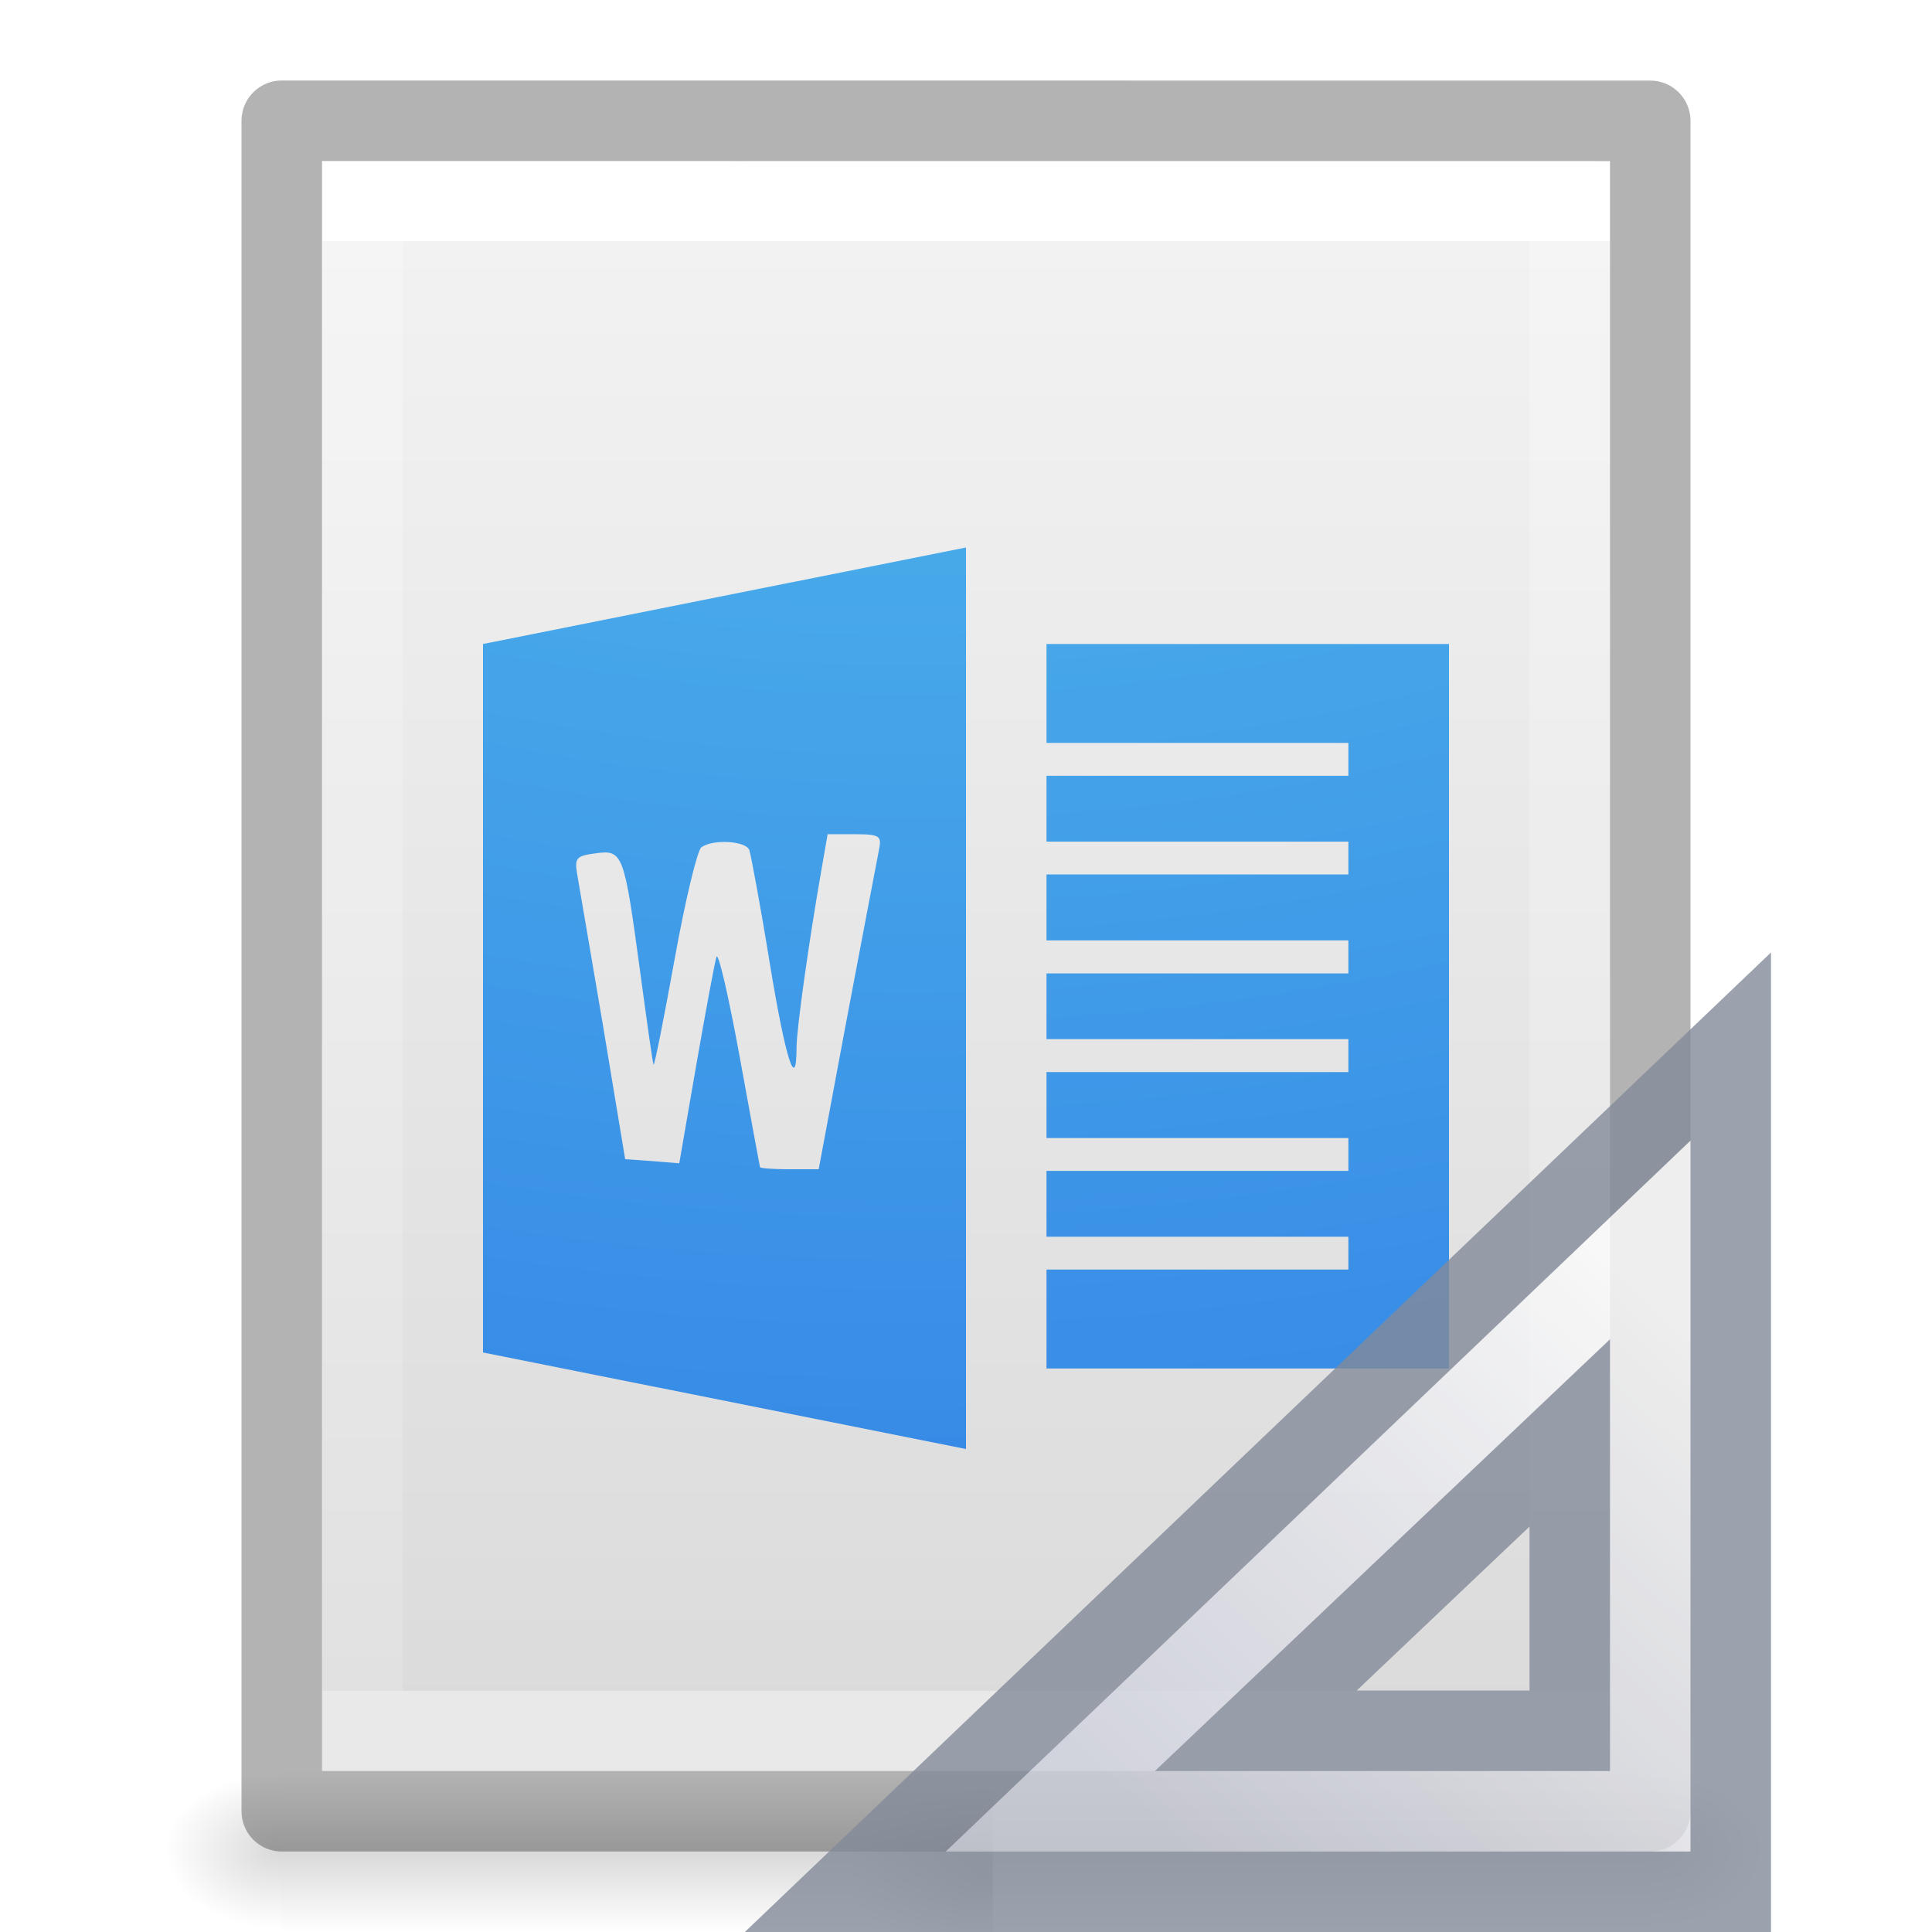
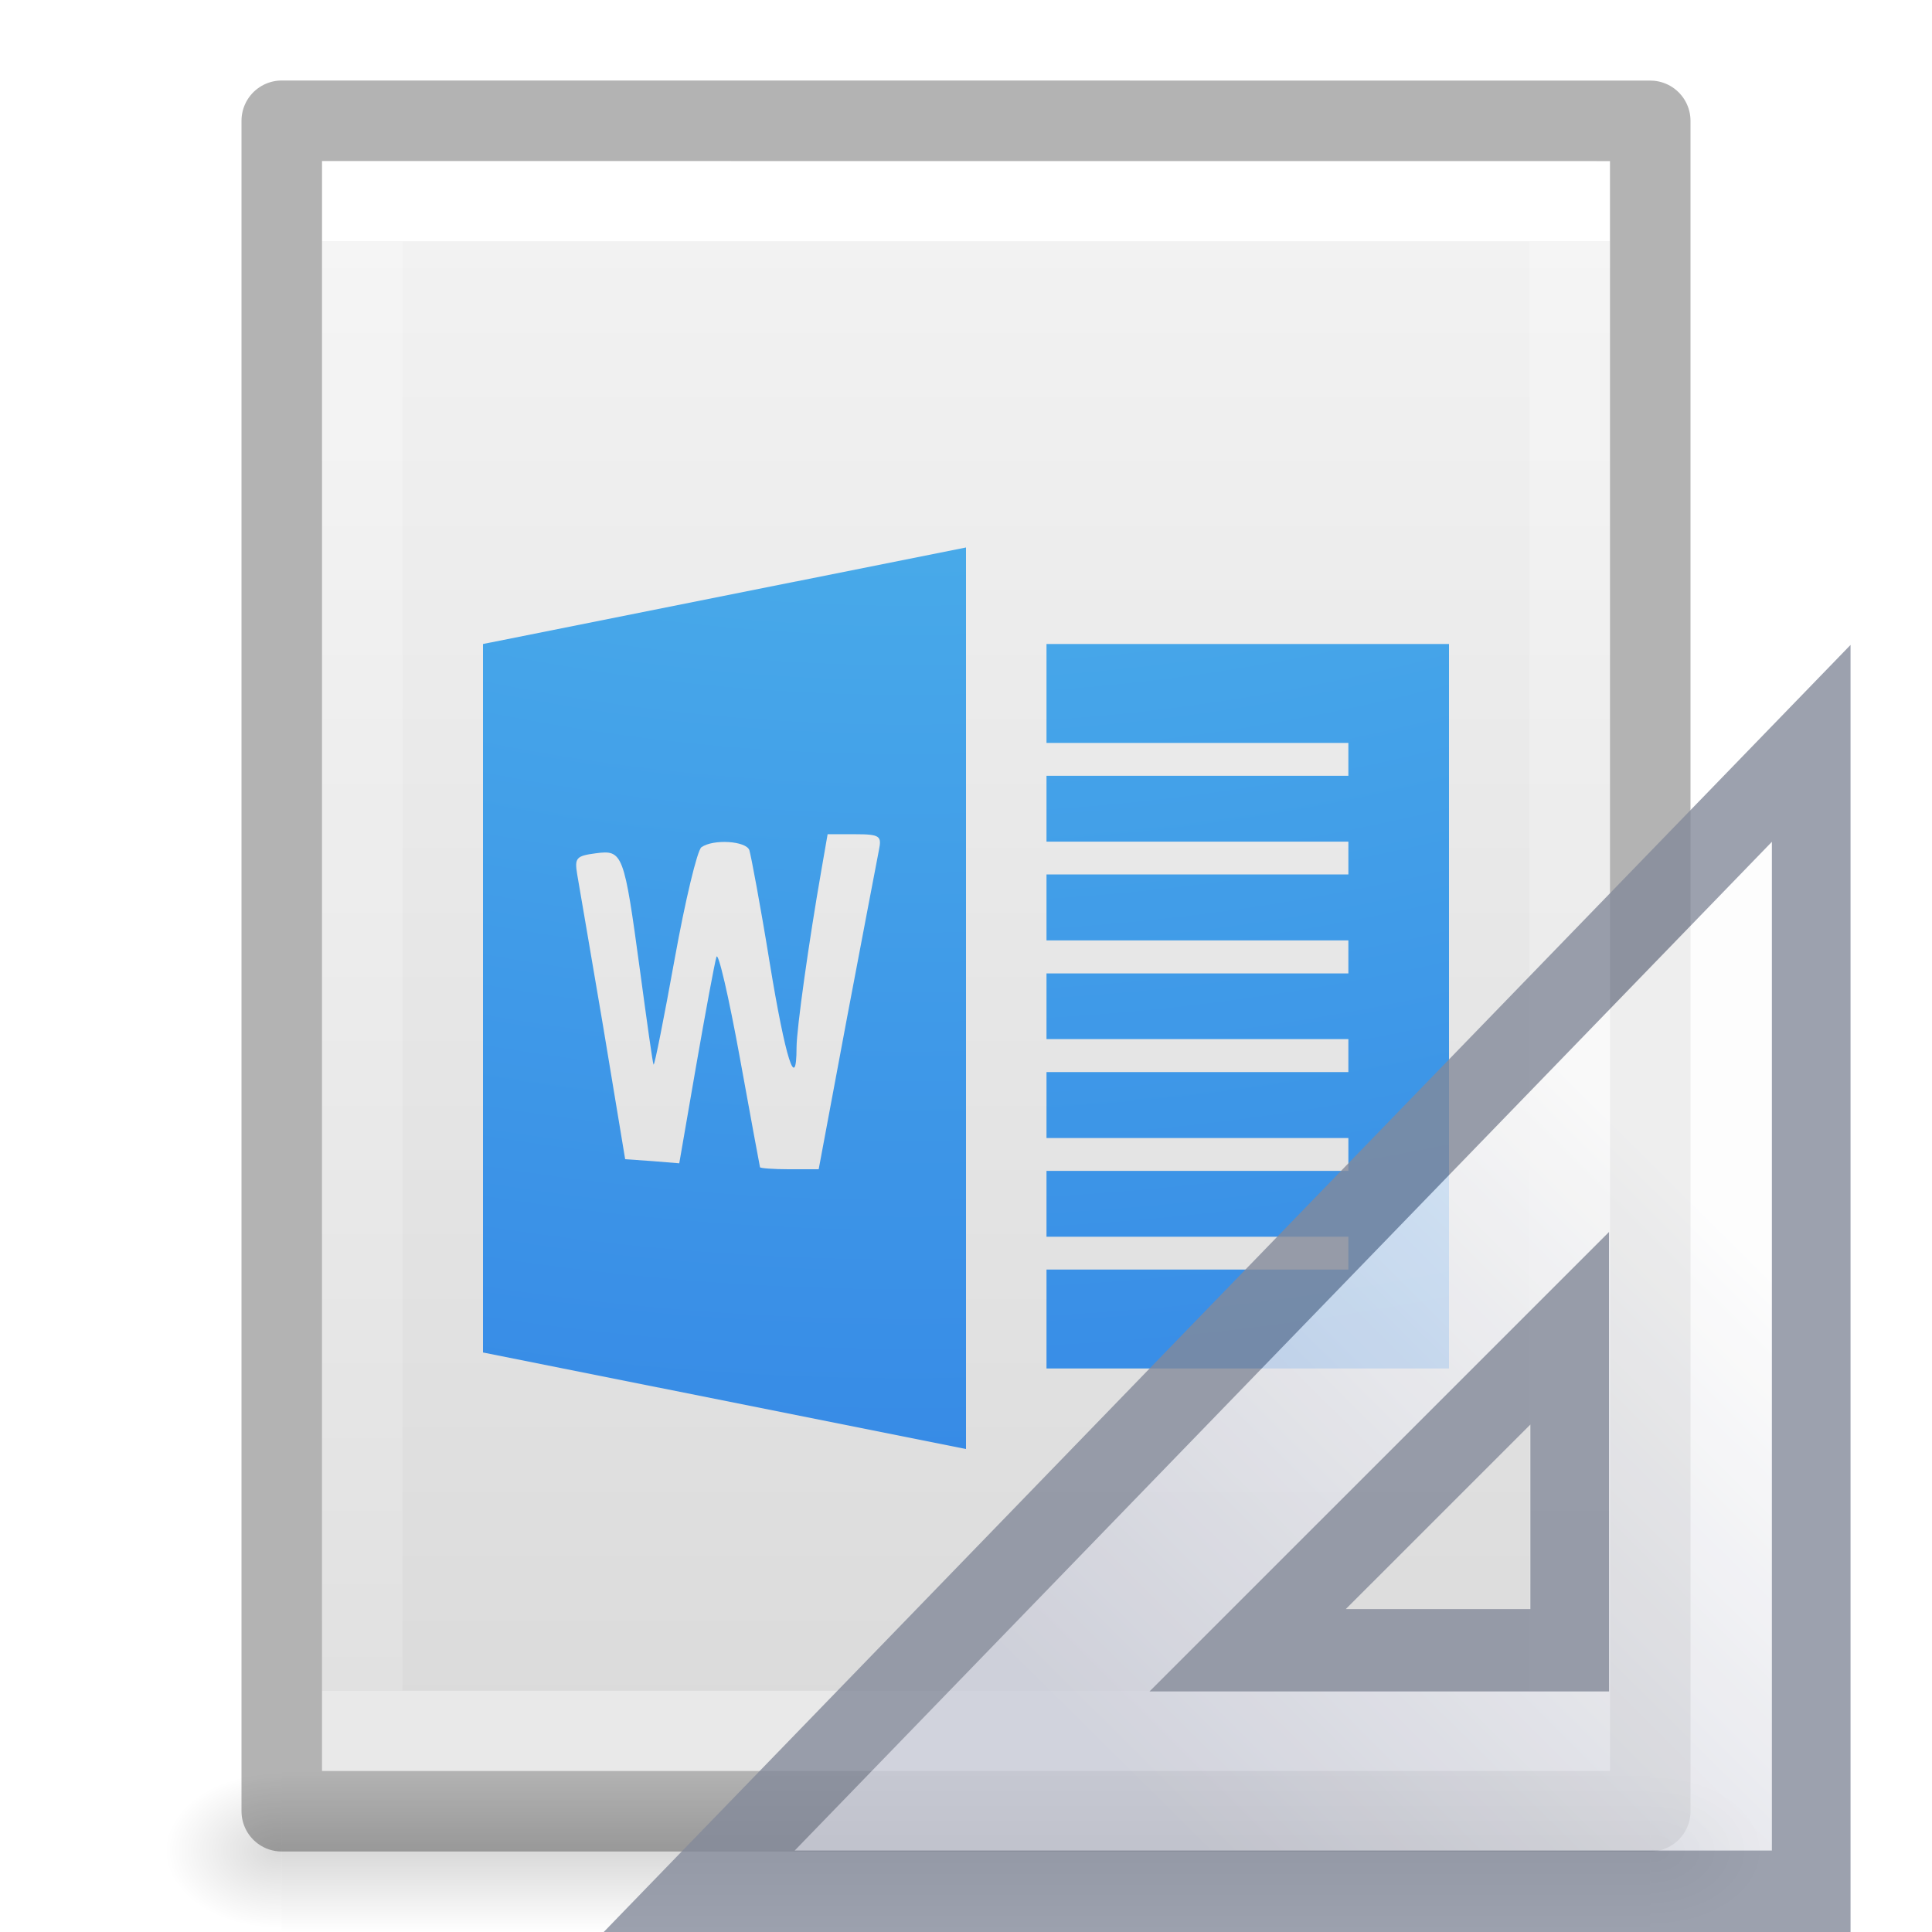
<svg xmlns="http://www.w3.org/2000/svg" xmlns:xlink="http://www.w3.org/1999/xlink" version="1.1" width="24" height="24" id="svg3828">
  <defs id="defs3830">
    <linearGradient id="linearGradient3977">
      <stop id="stop3979" style="stop-color:#ffffff;stop-opacity:1" offset="0" />
      <stop id="stop3981" style="stop-color:#ffffff;stop-opacity:0.235" offset="0" />
      <stop id="stop3983" style="stop-color:#ffffff;stop-opacity:0.157" offset="1" />
      <stop id="stop3985" style="stop-color:#ffffff;stop-opacity:0.392" offset="1" />
    </linearGradient>
    <linearGradient id="linearGradient3600-4">
      <stop id="stop3602-7" style="stop-color:#f4f4f4;stop-opacity:1" offset="0" />
      <stop id="stop3604-6" style="stop-color:#dbdbdb;stop-opacity:1" offset="1" />
    </linearGradient>
    <linearGradient id="linearGradient5060">
      <stop id="stop5062" style="stop-color:#000000;stop-opacity:1" offset="0" />
      <stop id="stop5064" style="stop-color:#000000;stop-opacity:0" offset="1" />
    </linearGradient>
    <linearGradient id="linearGradient5048">
      <stop id="stop5050" style="stop-color:#000000;stop-opacity:0" offset="0" />
      <stop id="stop5056" style="stop-color:#000000;stop-opacity:1" offset="0.5" />
      <stop id="stop5052" style="stop-color:#000000;stop-opacity:0" offset="1" />
    </linearGradient>
    <linearGradient x1="24" y1="6.474" x2="24" y2="41.526" id="linearGradient3013" xlink:href="#linearGradient3977" gradientUnits="userSpaceOnUse" gradientTransform="matrix(0.4054051,0,0,0.5135135,2.269687,-0.3243195)" />
    <linearGradient x1="25.132" y1="0.985" x2="25.132" y2="47.013" id="linearGradient3016" xlink:href="#linearGradient3600-4" gradientUnits="userSpaceOnUse" gradientTransform="matrix(0.4571418,0,0,0.4345667,1.028596,0.9037228)" />
    <radialGradient cx="605.714" cy="486.648" r="117.143" fx="605.714" fy="486.648" id="radialGradient3021" xlink:href="#linearGradient5060" gradientUnits="userSpaceOnUse" gradientTransform="matrix(0.01204859,0,0,0.0082353,13.23879,18.98056)" />
    <radialGradient cx="605.714" cy="486.648" r="117.143" fx="605.714" fy="486.648" id="radialGradient3024" xlink:href="#linearGradient5060" gradientUnits="userSpaceOnUse" gradientTransform="matrix(-0.01204859,0,0,0.0082353,10.76121,18.98056)" />
    <linearGradient x1="302.857" y1="366.648" x2="302.857" y2="609.505" id="linearGradient3027" xlink:href="#linearGradient5048" gradientUnits="userSpaceOnUse" gradientTransform="matrix(0.0352071,0,0,0.0082353,-0.724852,18.98055)" />
    <linearGradient id="linearGradient2867-449-88-871-390-598-476-591-434-148-57-177-8-3">
      <stop offset="0" style="stop-color:#90dbec;stop-opacity:1" id="stop3750-1-0" />
      <stop offset="0.262" style="stop-color:#55c1ec;stop-opacity:1" id="stop3752-3-7" />
      <stop offset="0.705" style="stop-color:#3689e6;stop-opacity:1" id="stop3754-1-8" />
      <stop offset="1" style="stop-color:#2b63a0;stop-opacity:1" id="stop3756-1-6" />
    </linearGradient>
    <radialGradient r="12.672" fy="9.957" fx="5.119" cy="9.957" cx="5.649" gradientTransform="matrix(-7.6630149e-8,3.540549,-3.835563,-1.0627773e-7,49.48052,-32.28348)" gradientUnits="userSpaceOnUse" id="radialGradient3441" xlink:href="#linearGradient2867-449-88-871-390-598-476-591-434-148-57-177-8-3" />
    <radialGradient cx="605.714" cy="486.648" r="117.143" fx="605.714" fy="486.648" id="radialGradient3044" xlink:href="#linearGradient5060" gradientUnits="userSpaceOnUse" gradientTransform="matrix(-0.01472605,0,0,0.0095356,21.20814,18.68803)" />
    <linearGradient x1="33.877" y1="19.948" x2="44.119" y2="30.191" id="linearGradient3391" xlink:href="#linearGradient3412" gradientUnits="userSpaceOnUse" gradientTransform="matrix(0,0.6175439,-0.6518519,0,33.55926,-4.756143)" />
    <linearGradient id="linearGradient3412">
      <stop id="stop3414" style="stop-color:#fcfcfc;stop-opacity:1" offset="0" />
      <stop id="stop3416" style="stop-color:#cbcdd9;stop-opacity:1" offset="1" />
    </linearGradient>
+     <linearGradient x1="35.068" y1="20.623" x2="43.551" y2="29.1" id="linearGradient3081" xlink:href="#linearGradient3412" gradientUnits="userSpaceOnUse" gradientTransform="matrix(0,0.6175219,-0.6518519,0,33.55926,-4.75551)" />
  </defs>
  <rect width="17" height="2" x="3.5" y="22" id="rect2879" style="opacity:0.15;fill:url(#linearGradient3027);fill-opacity:1;fill-rule:nonzero;stroke:none;stroke-width:1;marker:none;visibility:visible;display:inline;overflow:visible" />
  <path d="m 3.5,22 c 0,0 0,2 0,2 C 2.88,24.004 2,23.552 2,23 2,22.448 2.692,22 3.5,22 z" id="path2881" style="opacity:0.15;fill:url(#radialGradient3024);fill-opacity:1;fill-rule:nonzero;stroke:none;stroke-width:1;marker:none;visibility:visible;display:inline;overflow:visible" />
  <path d="m 20.5,22 c 0,0 0,2 0,2 0.62,0.004 1.5,-0.448 1.5,-1 0,-0.552 -0.692,-1 -1.5,-1 z" id="path2883" style="opacity:0.15;fill:url(#radialGradient3021);fill-opacity:1;fill-rule:nonzero;stroke:none;stroke-width:1;marker:none;visibility:visible;display:inline;overflow:visible" />
  <path d="m 4,2 c 3.666,0 16,0.001 16,0.001 L 20,22 C 20,22 9.333,22 4,22 4,15.333 4,8.667 4,2 Z" id="path4160-3" style="display:inline;fill:url(#linearGradient3016);fill-opacity:1;stroke:none" />
  <path d="m 19.5,21.5 -15,0 0,-19 L 19.5,2.5 z" id="rect6741-1" style="fill:none;stroke:url(#linearGradient3013);stroke-width:1;stroke-linecap:round;stroke-linejoin:miter;stroke-miterlimit:4;stroke-opacity:1;stroke-dasharray:none;stroke-dashoffset:0" />
  <path d="m 3.5,1.5 c 3.896,0 17,0.001 17,0.001 l 2.1e-5,20.999 c 0,0 -11.333,0 -17,0 0,-7 0,-14 0,-21 z" id="path4160-3-1" style="opacity:0.3;fill:none;stroke:#000000;stroke-width:1;stroke-linecap:butt;stroke-linejoin:round;stroke-miterlimit:4;stroke-opacity:1;stroke-dasharray:none;stroke-dashoffset:0;display:inline" />
  <path id="path3439" d="M 12 6.801 L 6 8 L 6 16.801 L 12 18 L 12 6.801 z M 13 8 L 13 9.229 L 16.75 9.229 L 16.75 9.637 L 13 9.637 L 13 10.455 L 16.75 10.455 L 16.75 10.863 L 13 10.863 L 13 11.682 L 16.75 11.682 L 16.75 12.092 L 13 12.092 L 13 12.908 L 16.75 12.908 L 16.75 13.318 L 13 13.318 L 13 14.137 L 16.75 14.137 L 16.75 14.545 L 13 14.545 L 13 15.363 L 16.75 15.363 L 16.75 15.771 L 13 15.771 L 13 17 L 18 17 L 18 8 L 13 8 z M 10.281 10.363 L 10.621 10.363 C 10.935 10.363 10.954 10.386 10.918 10.562 C 10.897 10.667 10.72 11.599 10.523 12.637 L 10.17 14.525 L 9.805 14.525 C 9.606 14.525 9.445 14.512 9.441 14.5 C 9.438 14.488 9.323 13.871 9.188 13.125 C 9.052 12.379 8.922 11.817 8.9 11.887 C 8.878 11.957 8.764 12.572 8.648 13.238 L 8.438 14.451 L 8.107 14.424 L 7.766 14.4 L 7.49 12.736 C 7.336 11.827 7.191 10.985 7.17 10.861 C 7.136 10.657 7.158 10.632 7.4 10.6 C 7.738 10.555 7.752 10.595 7.951 12.062 C 8.036 12.69 8.108 13.212 8.119 13.225 C 8.131 13.238 8.249 12.643 8.381 11.912 C 8.513 11.181 8.662 10.562 8.713 10.525 C 8.859 10.42 9.27 10.446 9.309 10.562 C 9.328 10.621 9.447 11.252 9.562 11.963 C 9.757 13.153 9.894 13.585 9.895 13.012 C 9.895 12.783 10.049 11.691 10.203 10.812 L 10.281 10.363 z " style="color:#000000;clip-rule:nonzero;display:inline;overflow:visible;visibility:visible;opacity:1;isolation:auto;mix-blend-mode:normal;color-interpolation:sRGB;color-interpolation-filters:linearRGB;solid-color:#000000;solid-opacity:1;fill:url(#radialGradient3441);fill-opacity:1;fill-rule:nonzero;stroke:none;stroke-width:1;stroke-linecap:butt;stroke-linejoin:miter;stroke-miterlimit:4;stroke-dasharray:none;stroke-dashoffset:0;stroke-opacity:1;marker:none;color-rendering:auto;image-rendering:auto;shape-rendering:auto;text-rendering:auto;enable-background:accumulate" />
-   <g id="g4198" transform="translate(-1.0849469e-4,4.9581543e-4)">
-     <path d="m 12.333,22.184 c 0,0 0,2.316 0,2.316 C 11.575,24.504 10.5,23.981 10.5,23.342 c 0,-0.639 0.846,-1.158 1.833,-1.158 z" id="path2883-9" style="display:inline;overflow:visible;visibility:visible;opacity:0.15;fill:url(#radialGradient3044);fill-opacity:1;fill-rule:nonzero;stroke:none;stroke-width:1;marker:none" />
-     <path d="M 21.5,13 10.5,23.5 21.5,23.5 Z M 19.5,17.8 v 3.7 h -3.9 z" id="path3410" style="opacity:0.8;fill:url(#linearGradient3391);fill-opacity:1;fill-rule:evenodd;stroke:#83899a;stroke-width:1px;stroke-linecap:butt;stroke-linejoin:miter;stroke-opacity:1" />
+   <g id="g4198" transform="matrix(1.299295,0,0,1.361094,-5.423642,-8.498034)" style="stroke-width:0.752">
+     <path d="M 21.491,13.028 10.855,23.509 h 10.636 z m -2.309,5.338 v 2.939 h -3.079 z" id="path3410" style="opacity:0.8;fill:url(#linearGradient3081);fill-opacity:1;fill-rule:evenodd;stroke:#83899a;stroke-width:0.752px;stroke-linecap:butt;stroke-linejoin:miter;stroke-opacity:1" />
  </g>
</svg>
